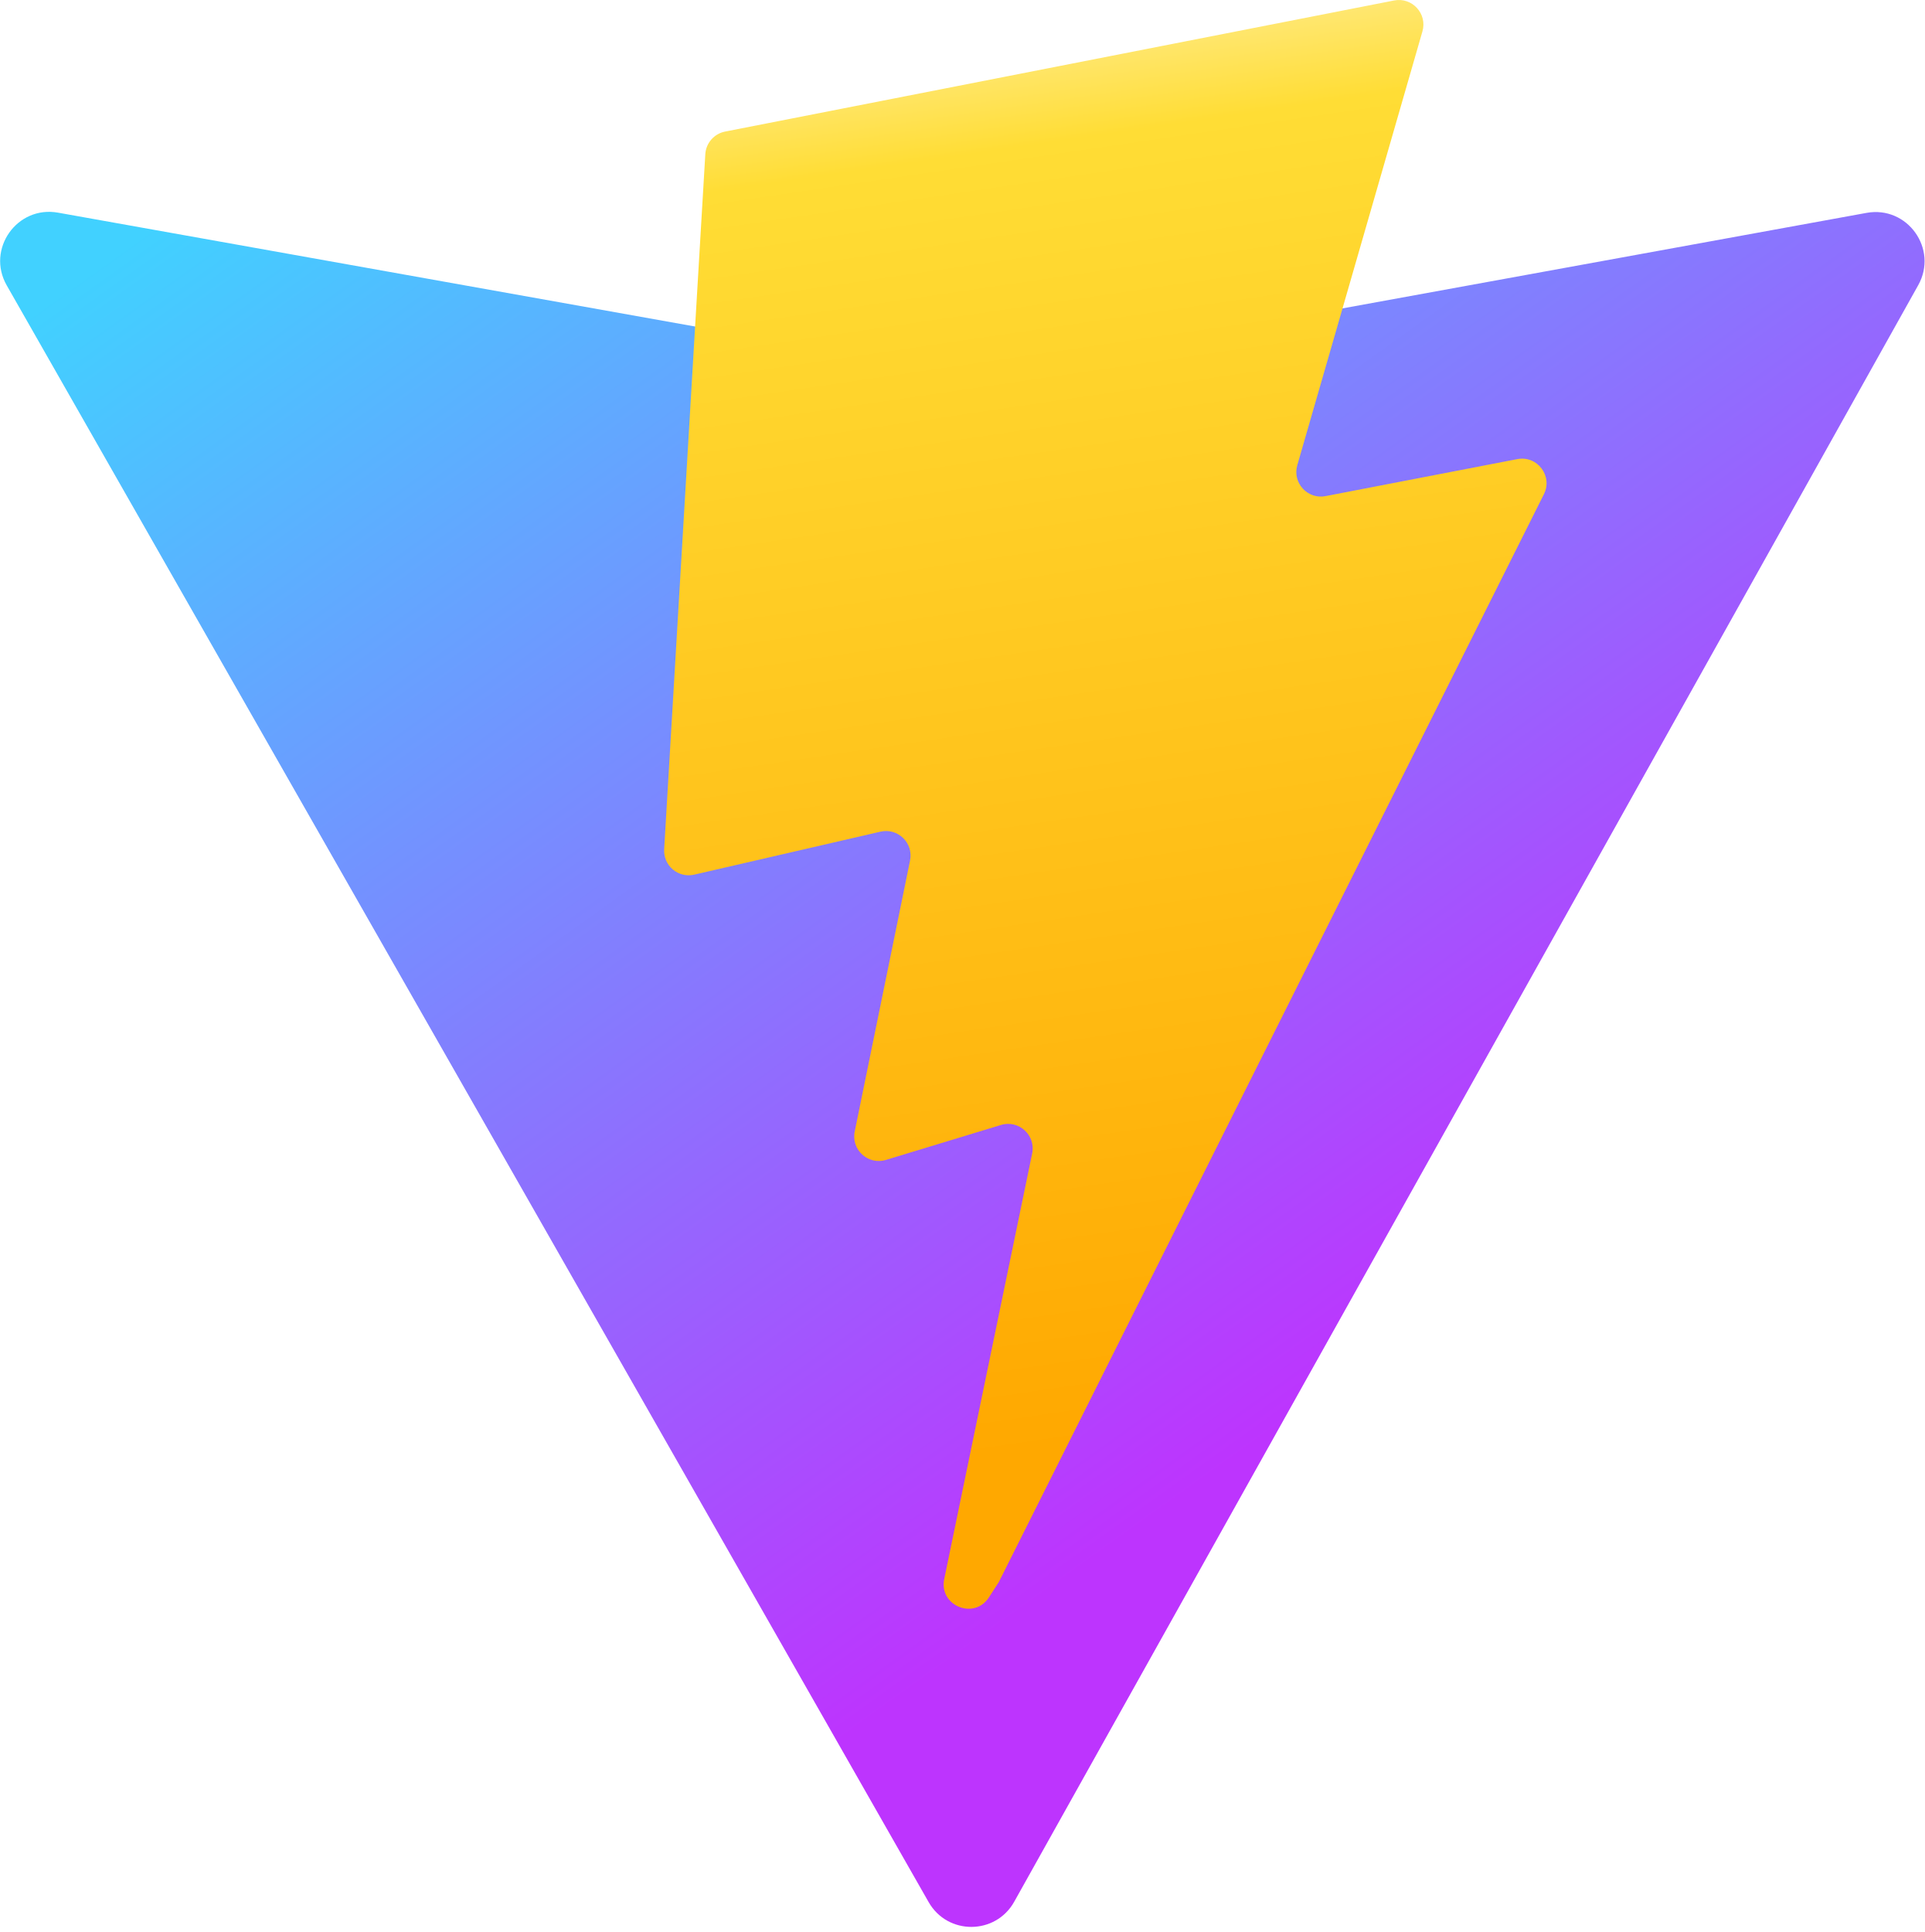
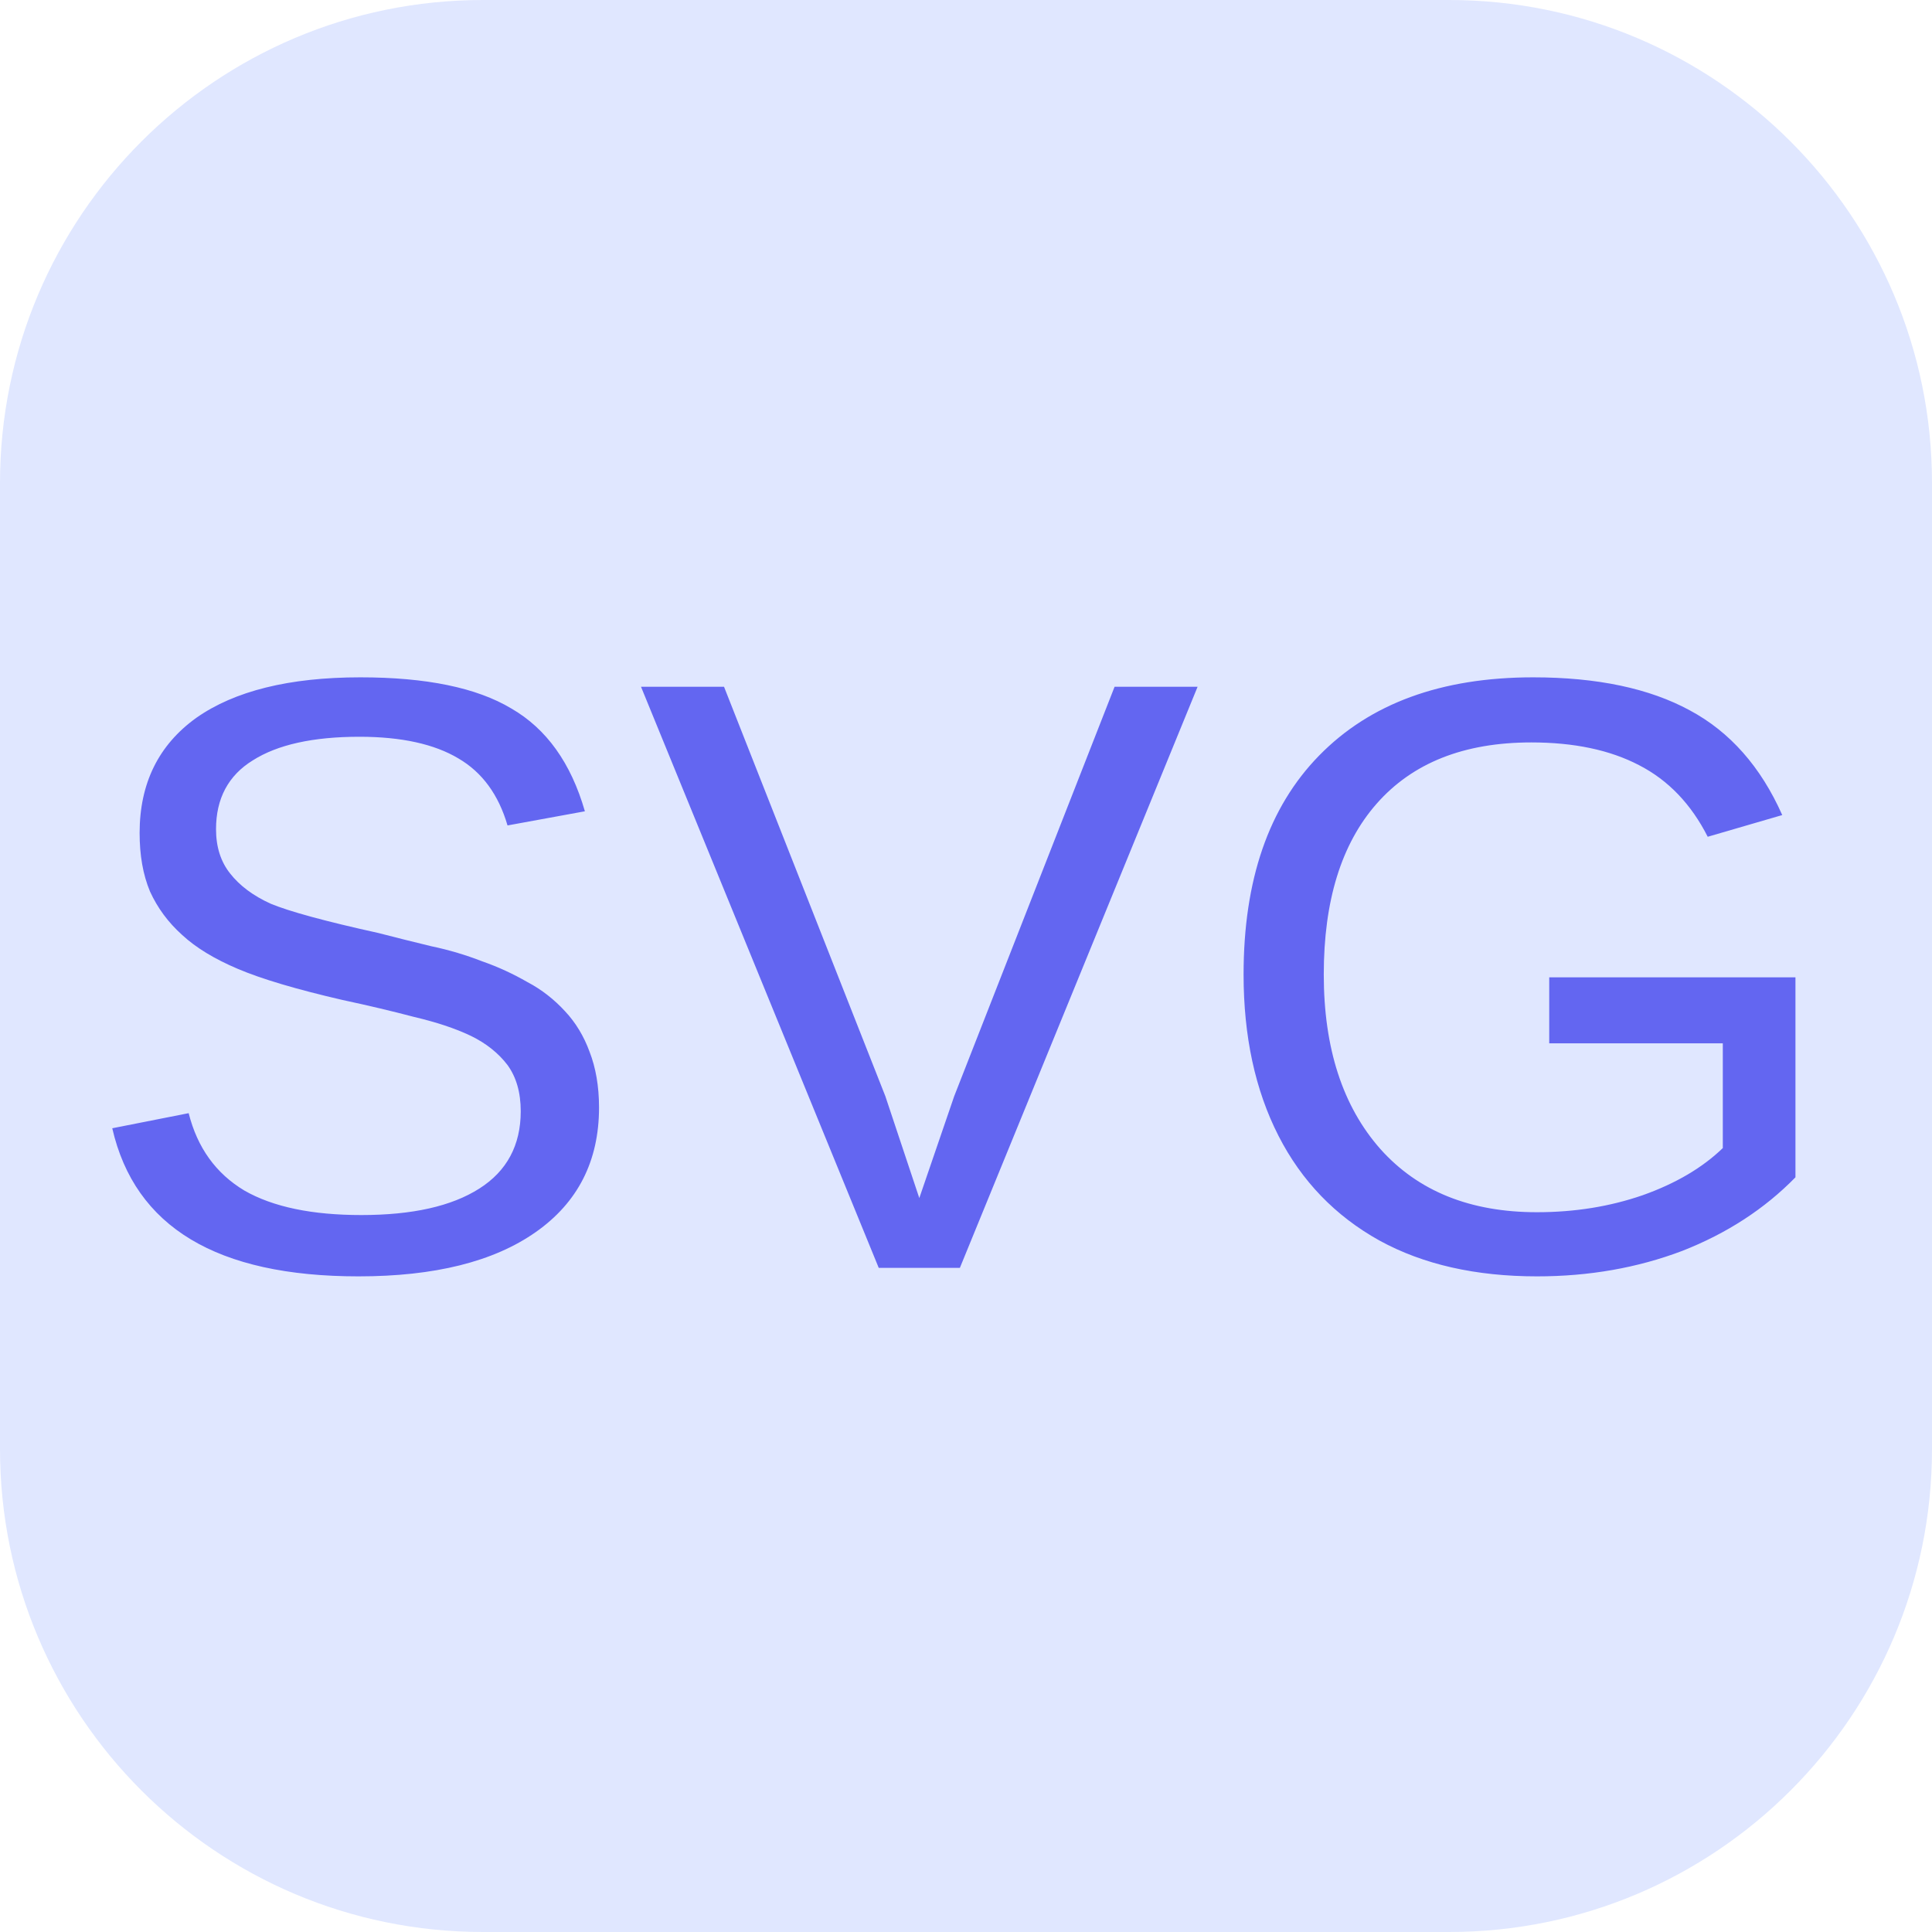
- <svg xmlns="http://www.w3.org/2000/svg" aria-hidden="true" role="img" class="iconify iconify--logos" width="31.88" height="32" preserveAspectRatio="xMidYMid meet" viewBox="0 0 256 257">
-   <defs>
-     <linearGradient id="IconifyId1813088fe1fbc01fb466" x1="-.828%" x2="57.636%" y1="7.652%" y2="78.411%">
-       <stop offset="0%" stop-color="#41D1FF" />
-       <stop offset="100%" stop-color="#BD34FE" />
-     </linearGradient>
-     <linearGradient id="IconifyId1813088fe1fbc01fb467" x1="43.376%" x2="50.316%" y1="2.242%" y2="89.03%">
-       <stop offset="0%" stop-color="#FFEA83" />
-       <stop offset="8.333%" stop-color="#FFDD35" />
-       <stop offset="100%" stop-color="#FFA800" />
-     </linearGradient>
-   </defs>
-   <path fill="url(#IconifyId1813088fe1fbc01fb466)" d="M255.153 37.938L134.897 252.976c-2.483 4.44-8.862 4.466-11.382.048L.875 37.958c-2.746-4.814 1.371-10.646 6.827-9.67l120.385 21.517a6.537 6.537 0 0 0 2.322-.004l117.867-21.483c5.438-.991 9.574 4.796 6.877 9.62Z" />
-   <path fill="url(#IconifyId1813088fe1fbc01fb467)" d="M185.432.063L96.44 17.501a3.268 3.268 0 0 0-2.634 3.014l-5.474 92.456a3.268 3.268 0 0 0 3.997 3.378l24.777-5.718c2.318-.535 4.413 1.507 3.936 3.838l-7.361 36.047c-.495 2.426 1.782 4.5 4.151 3.78l15.304-4.649c2.372-.72 4.652 1.36 4.15 3.788l-11.698 56.621c-.732 3.542 3.979 5.473 5.943 2.437l1.313-2.028l72.516-144.72c1.215-2.423-.88-5.186-3.54-4.672l-25.505 4.922c-2.396.462-4.435-1.77-3.759-4.114l16.646-57.705c.677-2.35-1.37-4.583-3.769-4.113Z" />
+ <svg xmlns="http://www.w3.org/2000/svg" width="32" height="32" viewBox="0 0 32 32" fill="none">
+   <rect width="32" height="32" rx="8" fill="#e0e7ff" />
+   <text x="16" y="21" text-anchor="middle" fill="#6366f1" font-size="14" font-family="Arial, sans-serif">SVG</text>
</svg>
